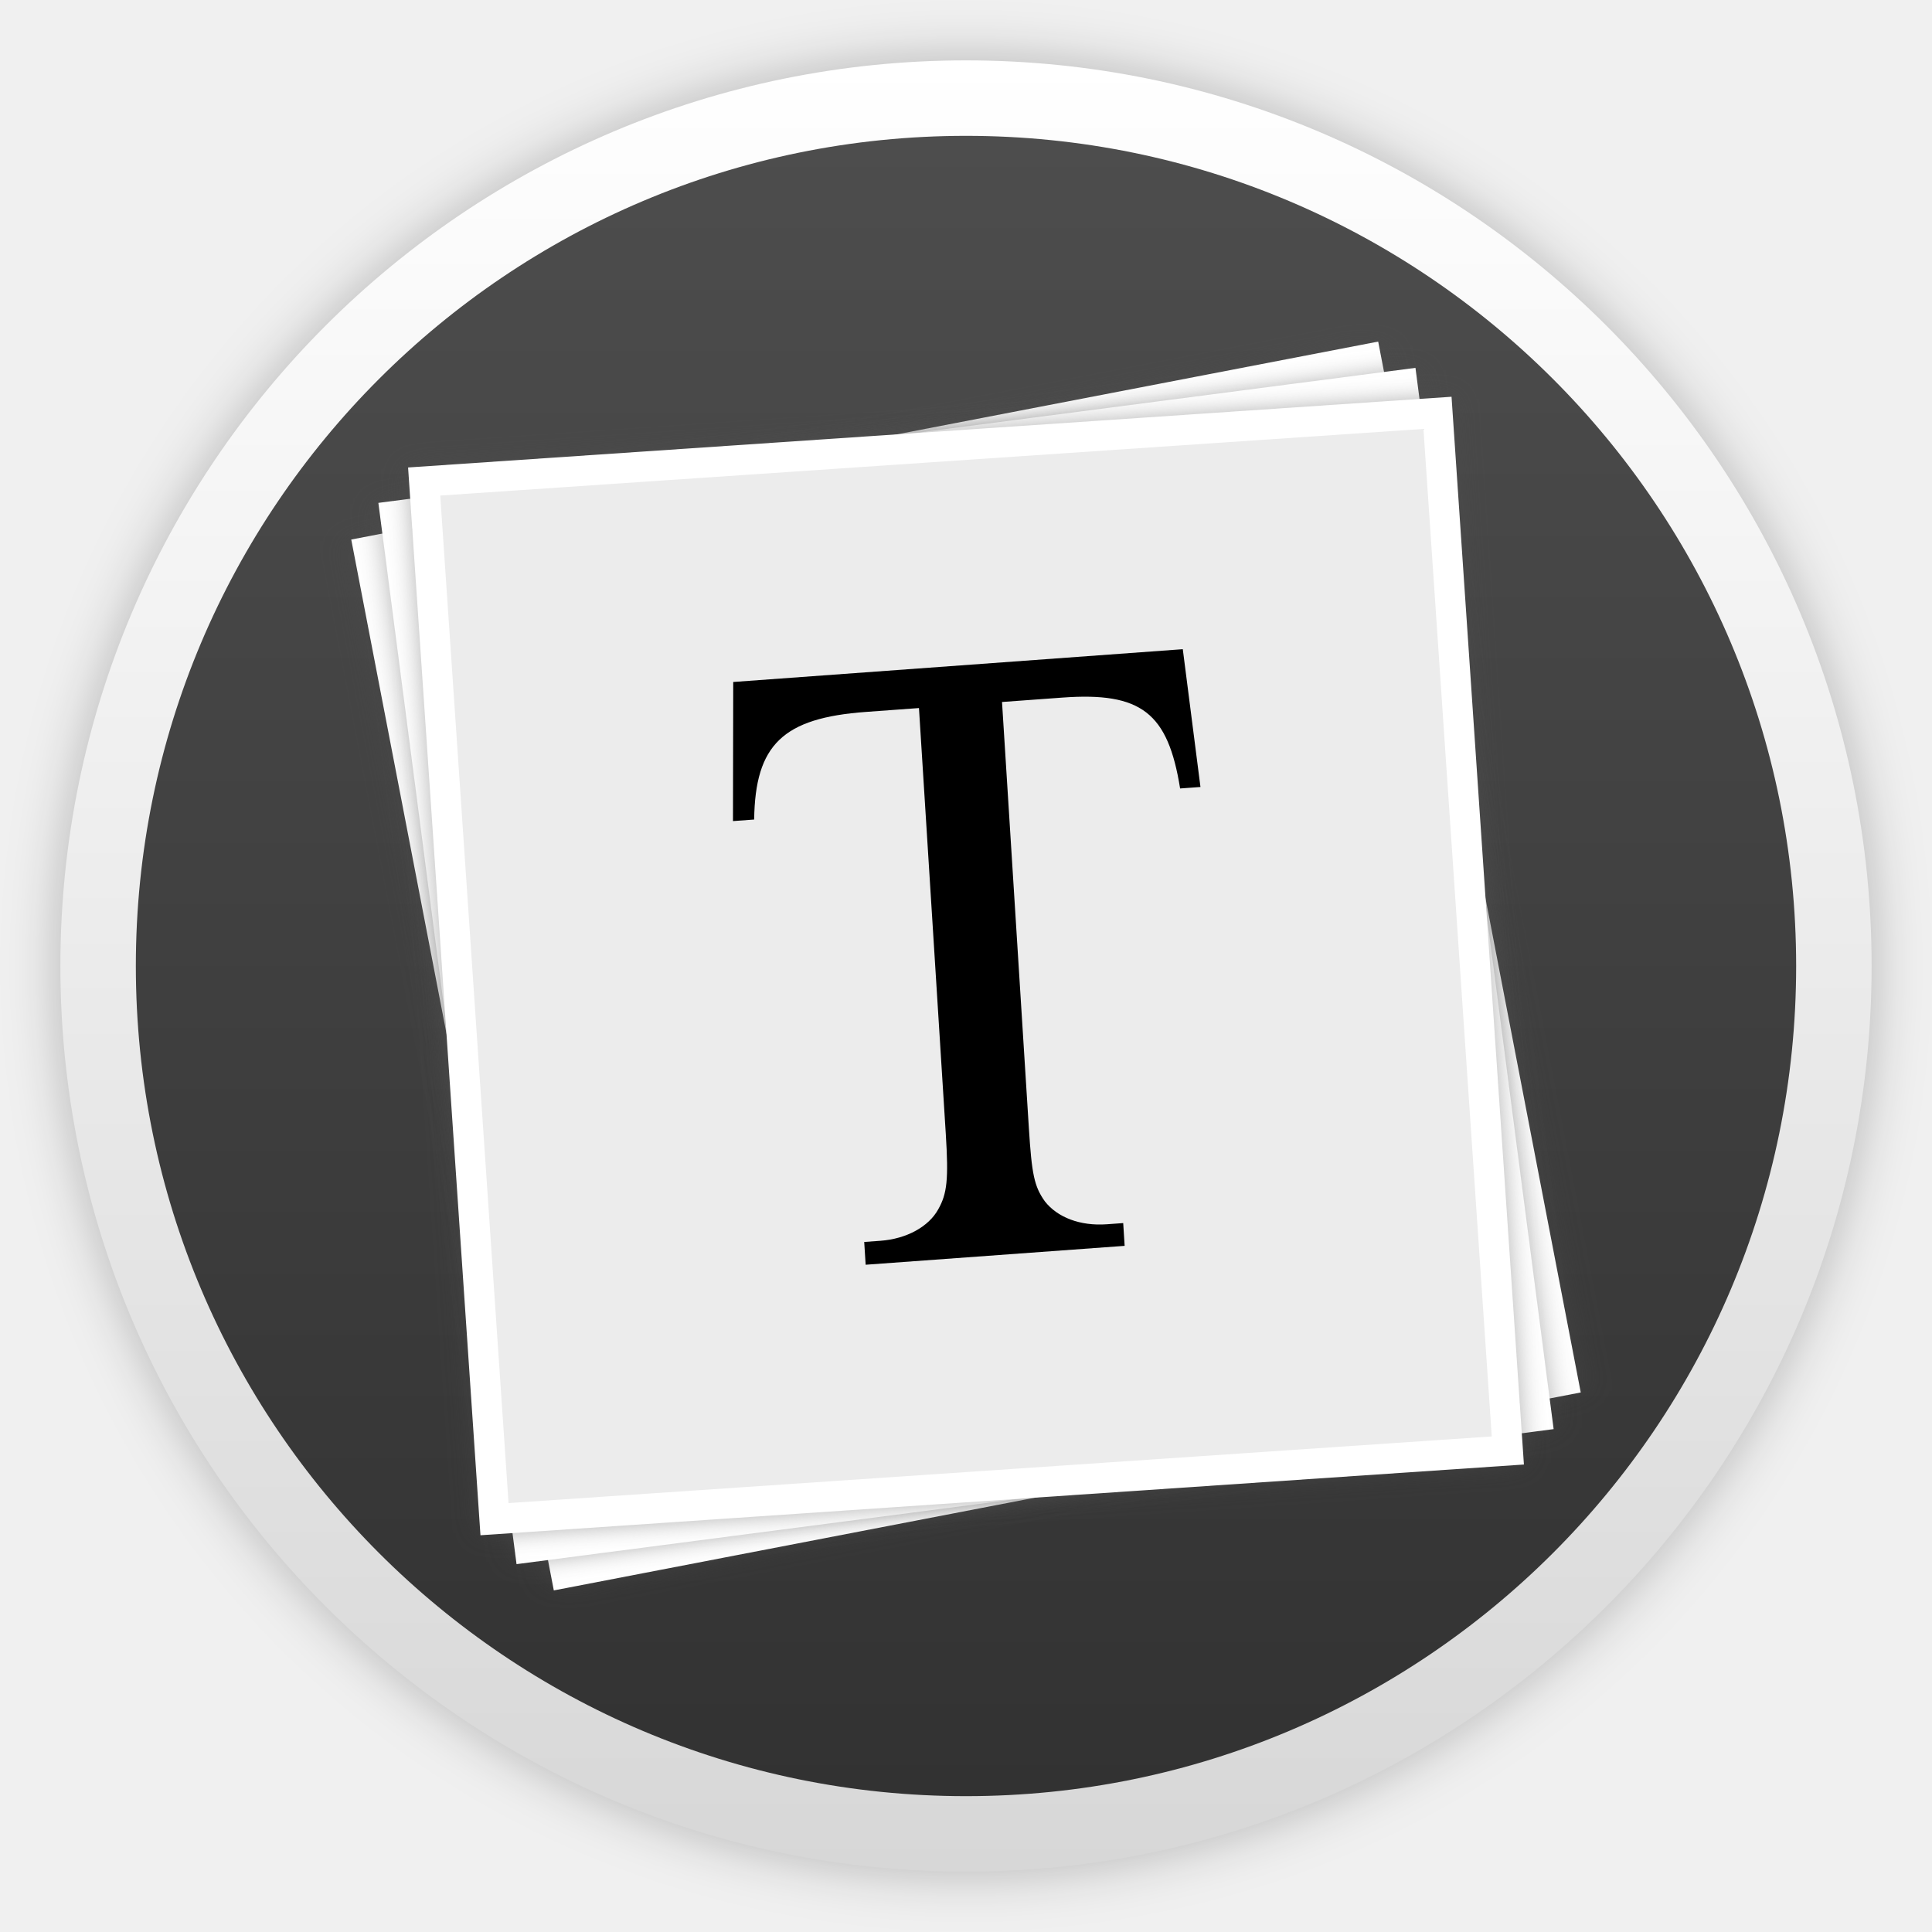
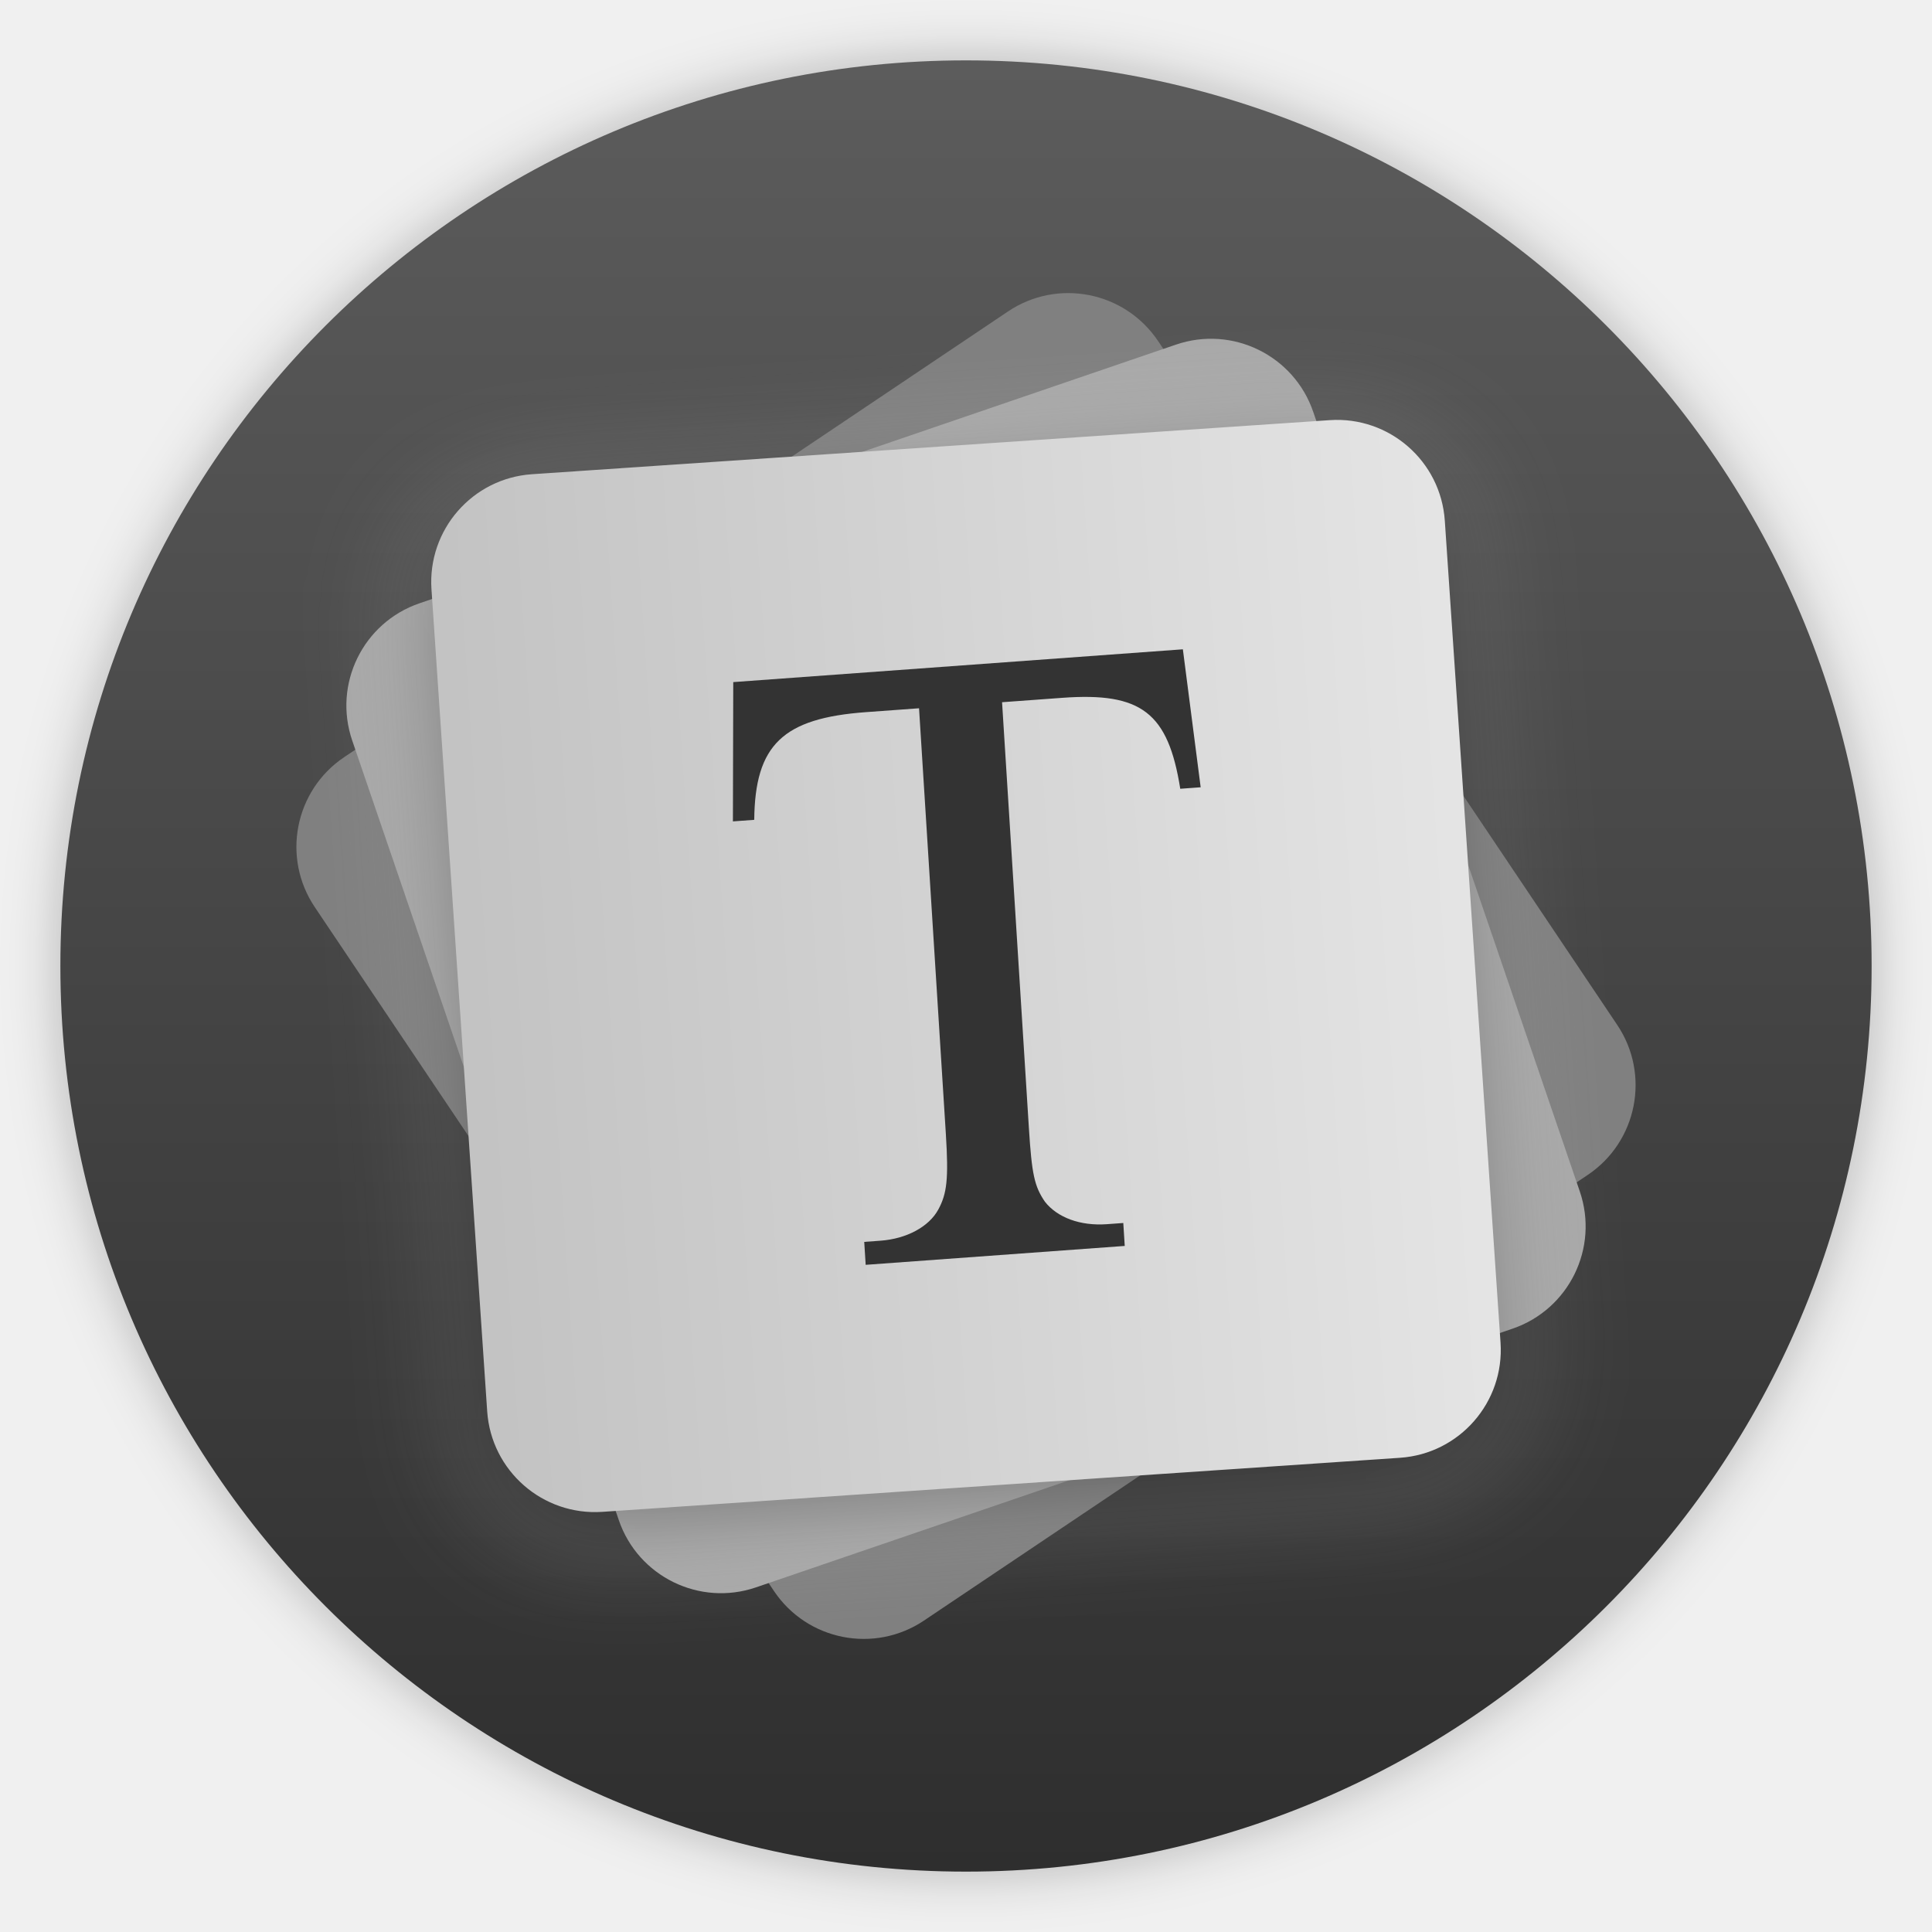
- <svg xmlns="http://www.w3.org/2000/svg" xmlns:ns1="http://www.openswatchbook.org/uri/2009/osb" xmlns:xlink="http://www.w3.org/1999/xlink" viewBox="0 0 64 64" version="1.1" image-rendering="optimizeSpeed" enable-background="new 0 0 1024 1024" height="64" width="64" id="Sublime-Text">
-   <defs id="defs31">
-     <linearGradient id="linearGradient2821">
-       <stop id="stop2817" offset="0" style="stop-color:#000000;stop-opacity:1;" />
-       <stop id="stop2819" offset="1" style="stop-color:#000000;stop-opacity:0;" />
+ <svg xmlns="http://www.w3.org/2000/svg" id="Sublime-Text" width="64" height="64" enable-background="new 0 0 1024 1024" image-rendering="optimizeSpeed" version="1.1" viewBox="0 0 64 64">
+   <defs>
+     <filter id="d" x="-.036" y="-.036" width="1.072" height="1.072" color-interpolation-filters="sRGB">
+       <feGaussianBlur stdDeviation="14.105" />
+     </filter>
+     <linearGradient id="linearGradient2825-7" x1="41.843" x2="982.15" y1="512" y2="512" gradientTransform="matrix(.06381 0 0 .06381 -.67053 -64.67)" gradientUnits="userSpaceOnUse">
+       <stop stop-color="#5c5c5c" offset="0" />
+       <stop stop-color="#2e2e2e" offset="1" />
    </linearGradient>
-     <linearGradient ns1:paint="solid" id="linearGradient2805">
-       <stop id="stop2803" offset="0" style="stop-color:#000000;stop-opacity:1;" />
+     <linearGradient id="linearGradient880" x1="204.72" x2="747.67" y1="545.45" y2="545.45" gradientTransform="matrix(.063809 0 0 .063809 -.62314 -.71377)" gradientUnits="userSpaceOnUse">
+       <stop stop-color="#c2c2c2" offset="0" />
+       <stop stop-color="#e5e5e5" offset="1" />
    </linearGradient>
-     <linearGradient gradientUnits="userSpaceOnUse" gradientTransform="matrix(1.8717 0 0 1.2478 182.05 159.96)" y2="324.75" y1="414.56" x2="211.49" x1="193.59" id="sublime-icon-b">
-       <stop id="stop2" offset="0" stop-color="#FF9700" />
-       <stop id="stop4" offset=".53" stop-color="#F48E00" />
-       <stop id="stop6" offset="1" stop-color="#CE6E00" />
-     </linearGradient>
-     <linearGradient gradientUnits="userSpaceOnUse" gradientTransform="matrix(.99609 0 0 .99609 2 2)" y2="984" y1="36.822" x2="520" x1="520.44" id="b">
-       <stop id="stop9" offset="0" stop-color="#4d4d4d" />
-       <stop id="stop11" offset="1" stop-color="#323232" />
-     </linearGradient>
-     <linearGradient gradientUnits="userSpaceOnUse" y2="1024" y1="4" x2="520" x1="520" id="a">
-       <stop id="stop14" offset="0" stop-color="#f9f9f9" />
-       <stop id="stop16" offset="1" stop-color="#e6e6e6" />
-     </linearGradient>
-     <filter color-interpolation-filters="sRGB" height="1.064" width="1.083" y="-.032" x="-.041" id="c">
-       <feGaussianBlur id="feGaussianBlur19" stdDeviation="6.771" />
+     <filter id="filter928" x="-.109" y="-.107" width="1.218" height="1.214" color-interpolation-filters="sRGB">
+       <feGaussianBlur stdDeviation="1.611" />
    </filter>
-     <linearGradient id="linearGradient26" gradientUnits="userSpaceOnUse" y2="1024" y1="4" x2="520" x1="520">
-       <stop id="stop22" offset="0" stop-color="#fff" />
-       <stop id="stop24" offset="1" stop-color="#d7d7d7" />
-     </linearGradient>
-     <filter color-interpolation-filters="sRGB" height="1.072" width="1.072" y="-.036" x="-.036" id="d">
-       <feGaussianBlur id="feGaussianBlur28" stdDeviation="14.105" />
-     </filter>
-     <filter style="color-interpolation-filters:sRGB" id="filter1202" x="-0.027" width="1.055" y="-0.027" height="1.053">
-       <feGaussianBlur stdDeviation="0.408" id="feGaussianBlur1204" />
-     </filter>
-     <filter style="color-interpolation-filters:sRGB" id="filter1212" x="-0.027" width="1.054" y="-0.027" height="1.054">
-       <feGaussianBlur stdDeviation="0.429" id="feGaussianBlur1214" />
-     </filter>
-     <filter style="color-interpolation-filters:sRGB" id="filter1231" x="-0.027" width="1.054" y="-0.027" height="1.054">
-       <feGaussianBlur stdDeviation="7.201" id="feGaussianBlur1233" />
-     </filter>
-     <linearGradient gradientUnits="userSpaceOnUse" y2="511.997" x2="982.15" y1="511.997" x1="41.843" id="linearGradient2823" xlink:href="#linearGradient2821" />
-     <linearGradient gradientTransform="translate(0,-1023.993)" y2="511.997" x2="982.15" y1="511.997" x1="41.843" gradientUnits="userSpaceOnUse" id="linearGradient2825" xlink:href="#linearGradient26" />
-     <linearGradient xlink:href="#b" id="linearGradient2825-7" gradientUnits="userSpaceOnUse" x1="41.843" y1="511.997" x2="982.15" y2="511.997" gradientTransform="matrix(0.9166667,0,0,0.9166667,42.66633,-981.3268)" />
  </defs>
-   <g id="g56" stroke-width="15.672" transform="matrix(.063809 0 0 .063809 -.66999 -.66999)">
-     <g id="g46">
-       <circle r="470.16" id="circle33" style="paint-order:stroke markers fill" stroke-width="0" stroke-miterlimit="0" opacity="0.25" filter="url(#d)" cy="512" cx="512" />
-       <circle transform="rotate(90)" r="470.153" cy="-511.997" cx="511.997" id="path865" style="opacity:1;mix-blend-mode:normal;fill:url(#linearGradient2825);fill-opacity:1.0;stroke:#ffffff;stroke-width:0" />
-       <circle r="430.974" style="opacity:1;mix-blend-mode:normal;fill:url(#linearGradient2825-7);fill-opacity:1;stroke:#ffffff;stroke-width:0" id="path865-5" cx="511.997" cy="-511.997" transform="rotate(90)" />
-       <g stroke-width="15.672" fill="url(#a)" transform="matrix(.99609 0 0 .99609 2 2)" id="shadow" />
-       <rect transform="rotate(-10.91058,208.9964,-2051.485)" style="opacity:0.5;fill:#4d4d4d;fill-opacity:1;stroke:#ffffff;stroke-width:0;stroke-miterlimit:4;stroke-dasharray:none;filter:url(#filter1231)" id="rect909-5-3-7" width="540.021" height="552.981" x="-248.698" y="246.519" />
-       <rect y="329.686" x="142.195" height="539.929" width="527.275" id="rect909-5-3" style="opacity:1;fill:#ececec;fill-opacity:1;stroke:#ffffff;stroke-width:15.672;stroke-miterlimit:4;stroke-dasharray:none" transform="rotate(-10.91058)" />
-       <rect y="22.588" x="28.582" height="34.452" width="33.645" id="rect909-5-9" style="opacity:0.5;fill:#4d4d4d;fill-opacity:1;stroke:#ffffff;stroke-width:0;stroke-miterlimit:4;stroke-dasharray:none;filter:url(#filter1212)" transform="matrix(15.92376,-2.073224,2.073224,15.92376,-293.5486,-27.86052)" />
-       <rect transform="rotate(-7.418008)" style="opacity:1;fill:#ececec;fill-opacity:1;stroke:#ffffff;stroke-width:15.672;stroke-miterlimit:4;stroke-dasharray:none" id="rect909-5" width="527.275" height="539.929" x="177.972" y="303.849" />
-       <rect transform="matrix(16.04077,-1.087349,1.087349,16.04077,-36.10328,33.4871)" style="opacity:0.5;fill:#4d4d4d;fill-opacity:1;stroke:#ffffff;stroke-width:0;stroke-miterlimit:4;stroke-dasharray:none;filter:url(#filter1202)" id="rect909-0" width="33.645" height="34.452" x="15.178" y="14.774" />
-       <rect transform="rotate(-3.877952)" y="275.487" x="212.56" height="539.929" width="527.275" id="rect909" style="opacity:1;fill:#ececec;fill-opacity:1;stroke:#ffffff;stroke-width:15.672;stroke-miterlimit:4;stroke-dasharray:none" />
-       <text transform="matrix(0.9618875,-0.07015013,0.06520307,1.034867,0,0)" id="text979" y="673.921" x="361.675" style="font-style:normal;font-weight:normal;font-size:439.568px;line-height:1.25;font-family:sans-serif;fill:#000000;fill-opacity:1;stroke:none;stroke-width:10.989" xml:space="preserve">
-         <tspan style="font-style:normal;font-variant:normal;font-weight:normal;font-stretch:normal;font-family:Symbol;-inkscape-font-specification:Symbol;stroke-width:10.989;" y="673.921" x="361.675" id="tspan977">T</tspan>
-       </text>
-     </g>
-   </g>
+   <circle transform="matrix(.063809 0 0 .063809 -.66999 -.66999)" cx="512" cy="512" r="470.16" filter="url(#d)" opacity=".25" stroke-miterlimit="0" stroke-width="0" style="paint-order:stroke markers fill" />
+   <circle transform="rotate(90)" cx="32" cy="-32" r="30" fill="url(#linearGradient2825-7)" stroke-width="0" style="mix-blend-mode:normal" />
+   <rect transform="rotate(-33.878)" x="-8.093" y="27.179" width="33.645" height="34.452" rx="3.58" ry="3.58" fill="#808080" stroke="#ffffff" stroke-width="0" />
+   <rect transform="rotate(-18.878)" x="3.103" y="23.406" width="33.645" height="34.452" rx="3.58" ry="3.58" fill="#a8a8a8" stroke="#ffffff" stroke-width="0" />
+   <rect transform="rotate(-3.878)" x="12.894" y="17.539" width="33.645" height="34.452" rx="3.58" ry="3.58" fill="#000000" filter="url(#filter928)" opacity=".35" stroke="#ffffff" />
+   <rect transform="rotate(-3.878)" x="12.94" y="16.865" width="33.645" height="34.452" rx="3.58" ry="3.58" fill="url(#linearGradient880)" stroke="#ffffff" stroke-width="0" />
+   <text transform="matrix(.96187 -.070149 .065202 1.0349 0 0)" x="22.429" y="42.311" fill="#333333" font-family="sans-serif" font-size="28.049px" stroke-width=".701" style="line-height:1.25" xml:space="preserve">
+     <tspan x="22.429" y="42.311" fill="#333333" font-family="Symbol" stroke-width=".701">T</tspan>
+   </text>
</svg>
